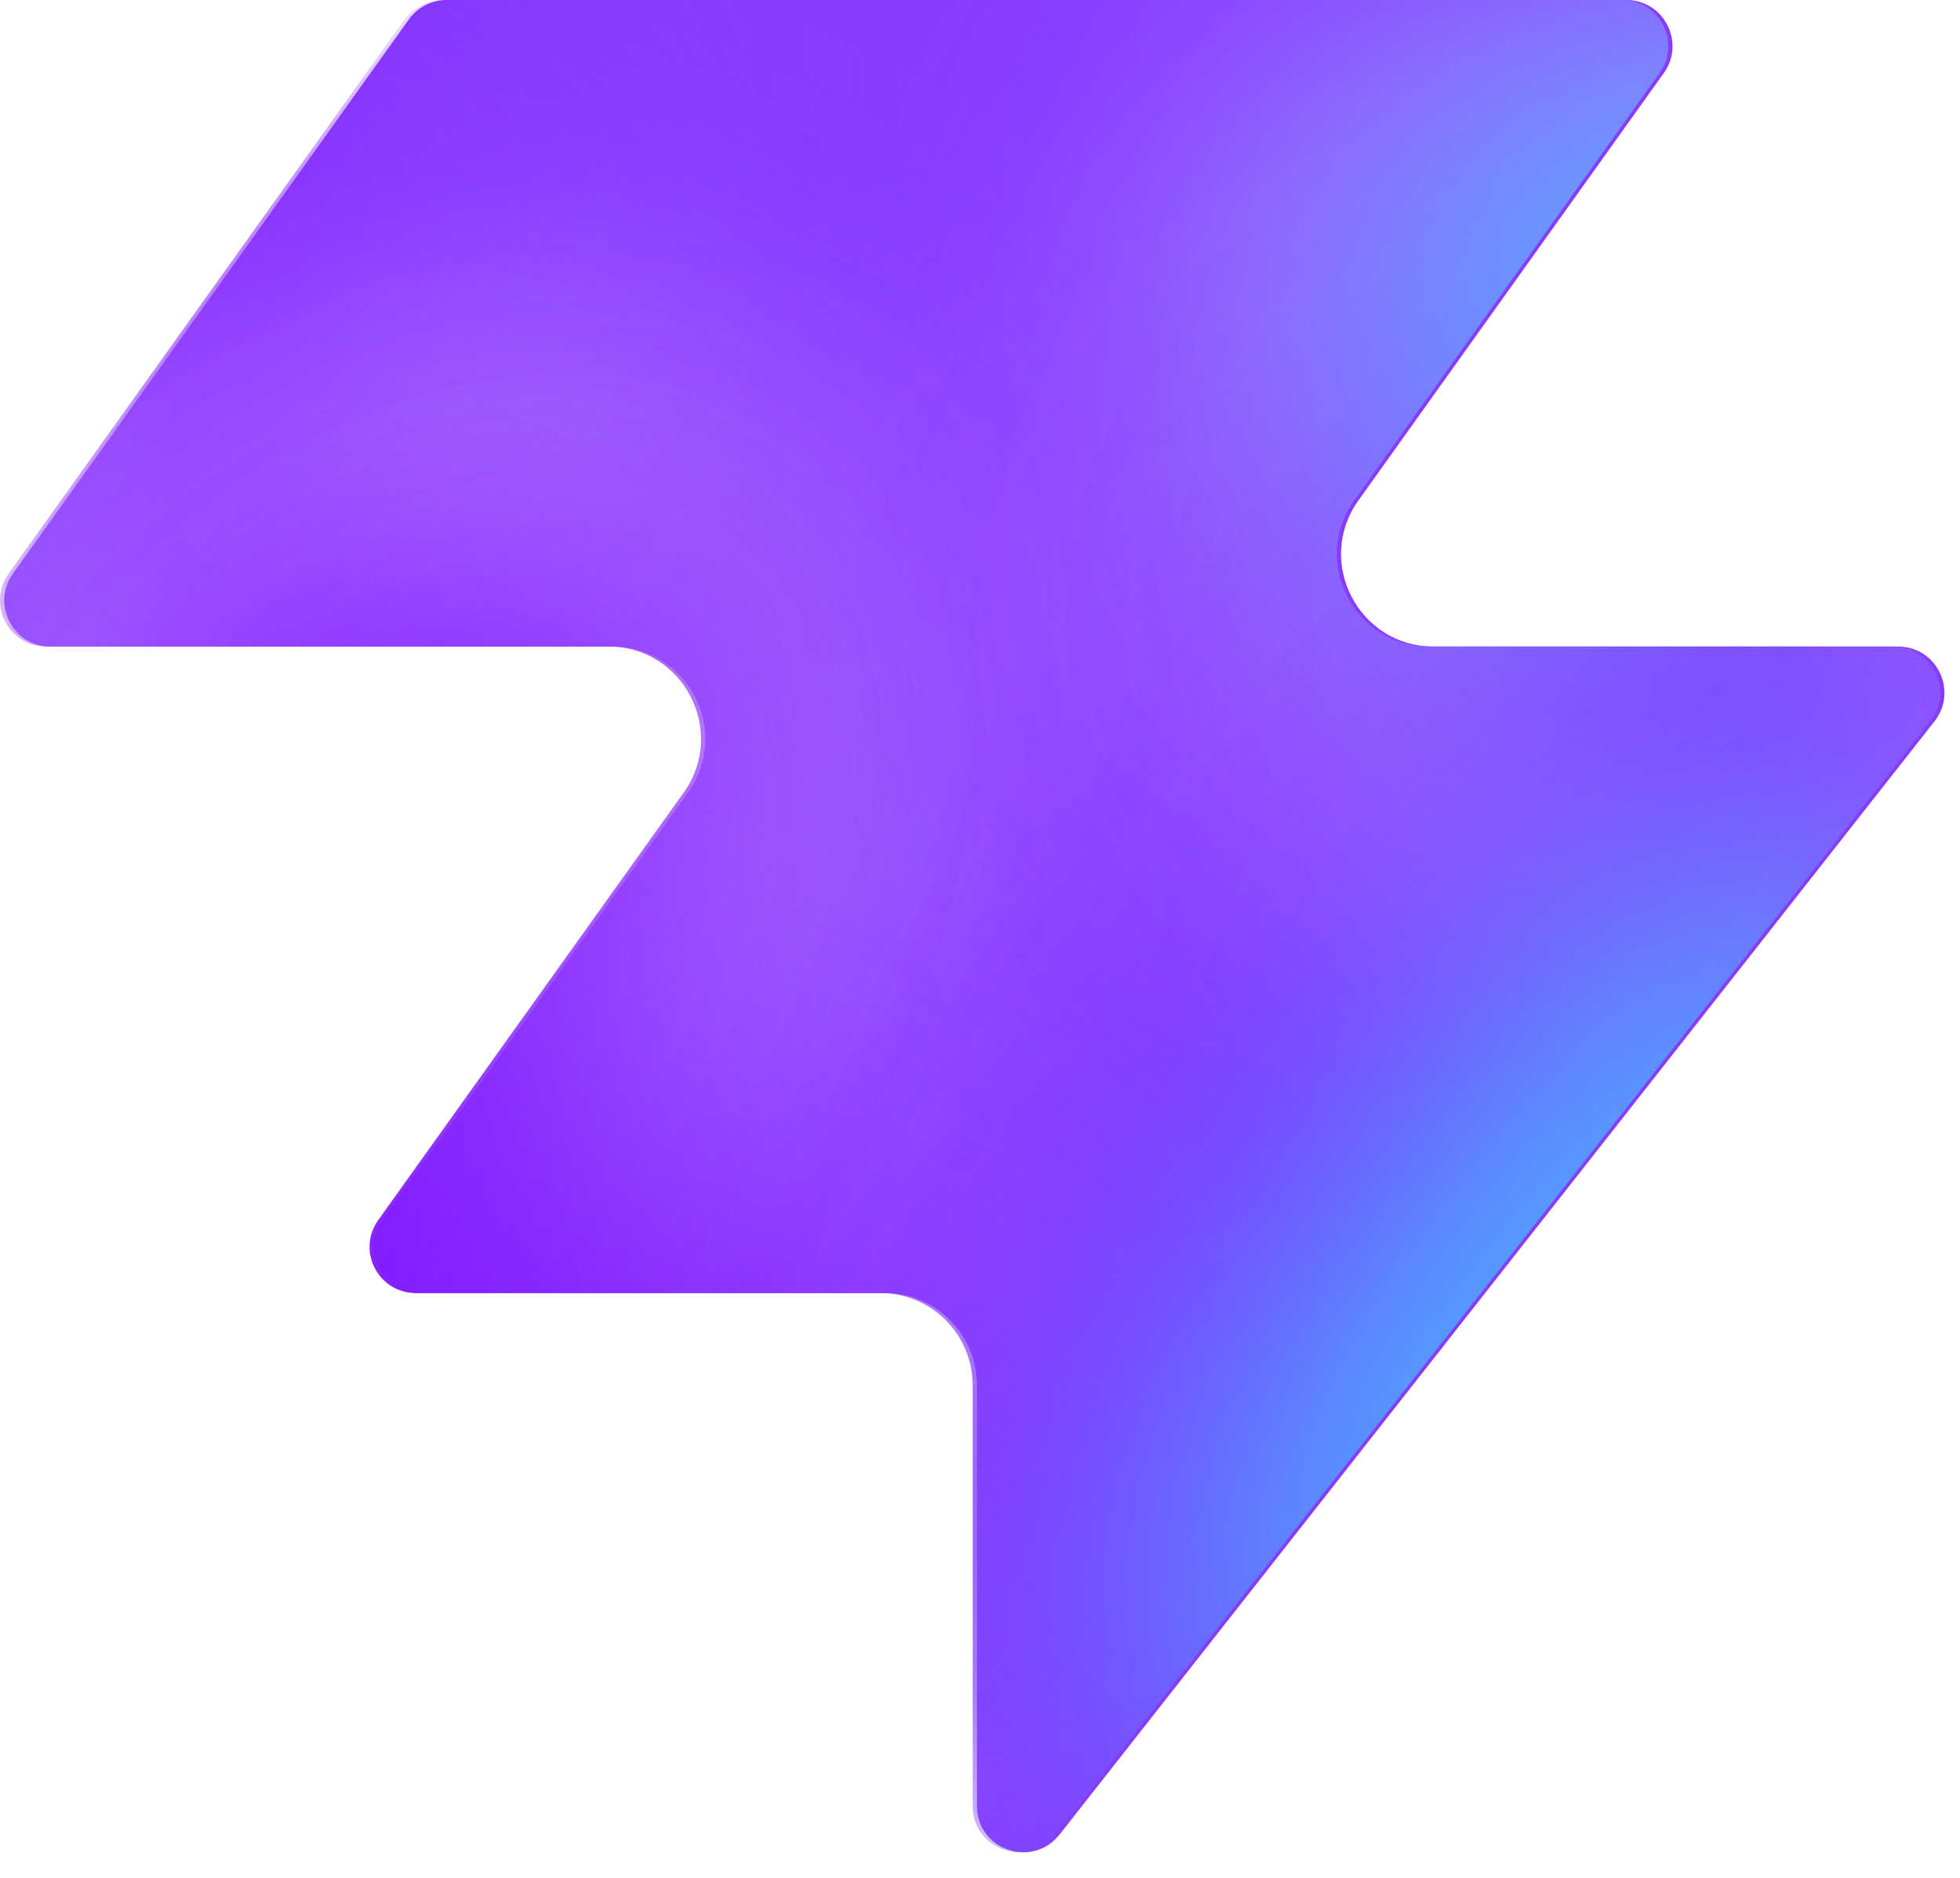
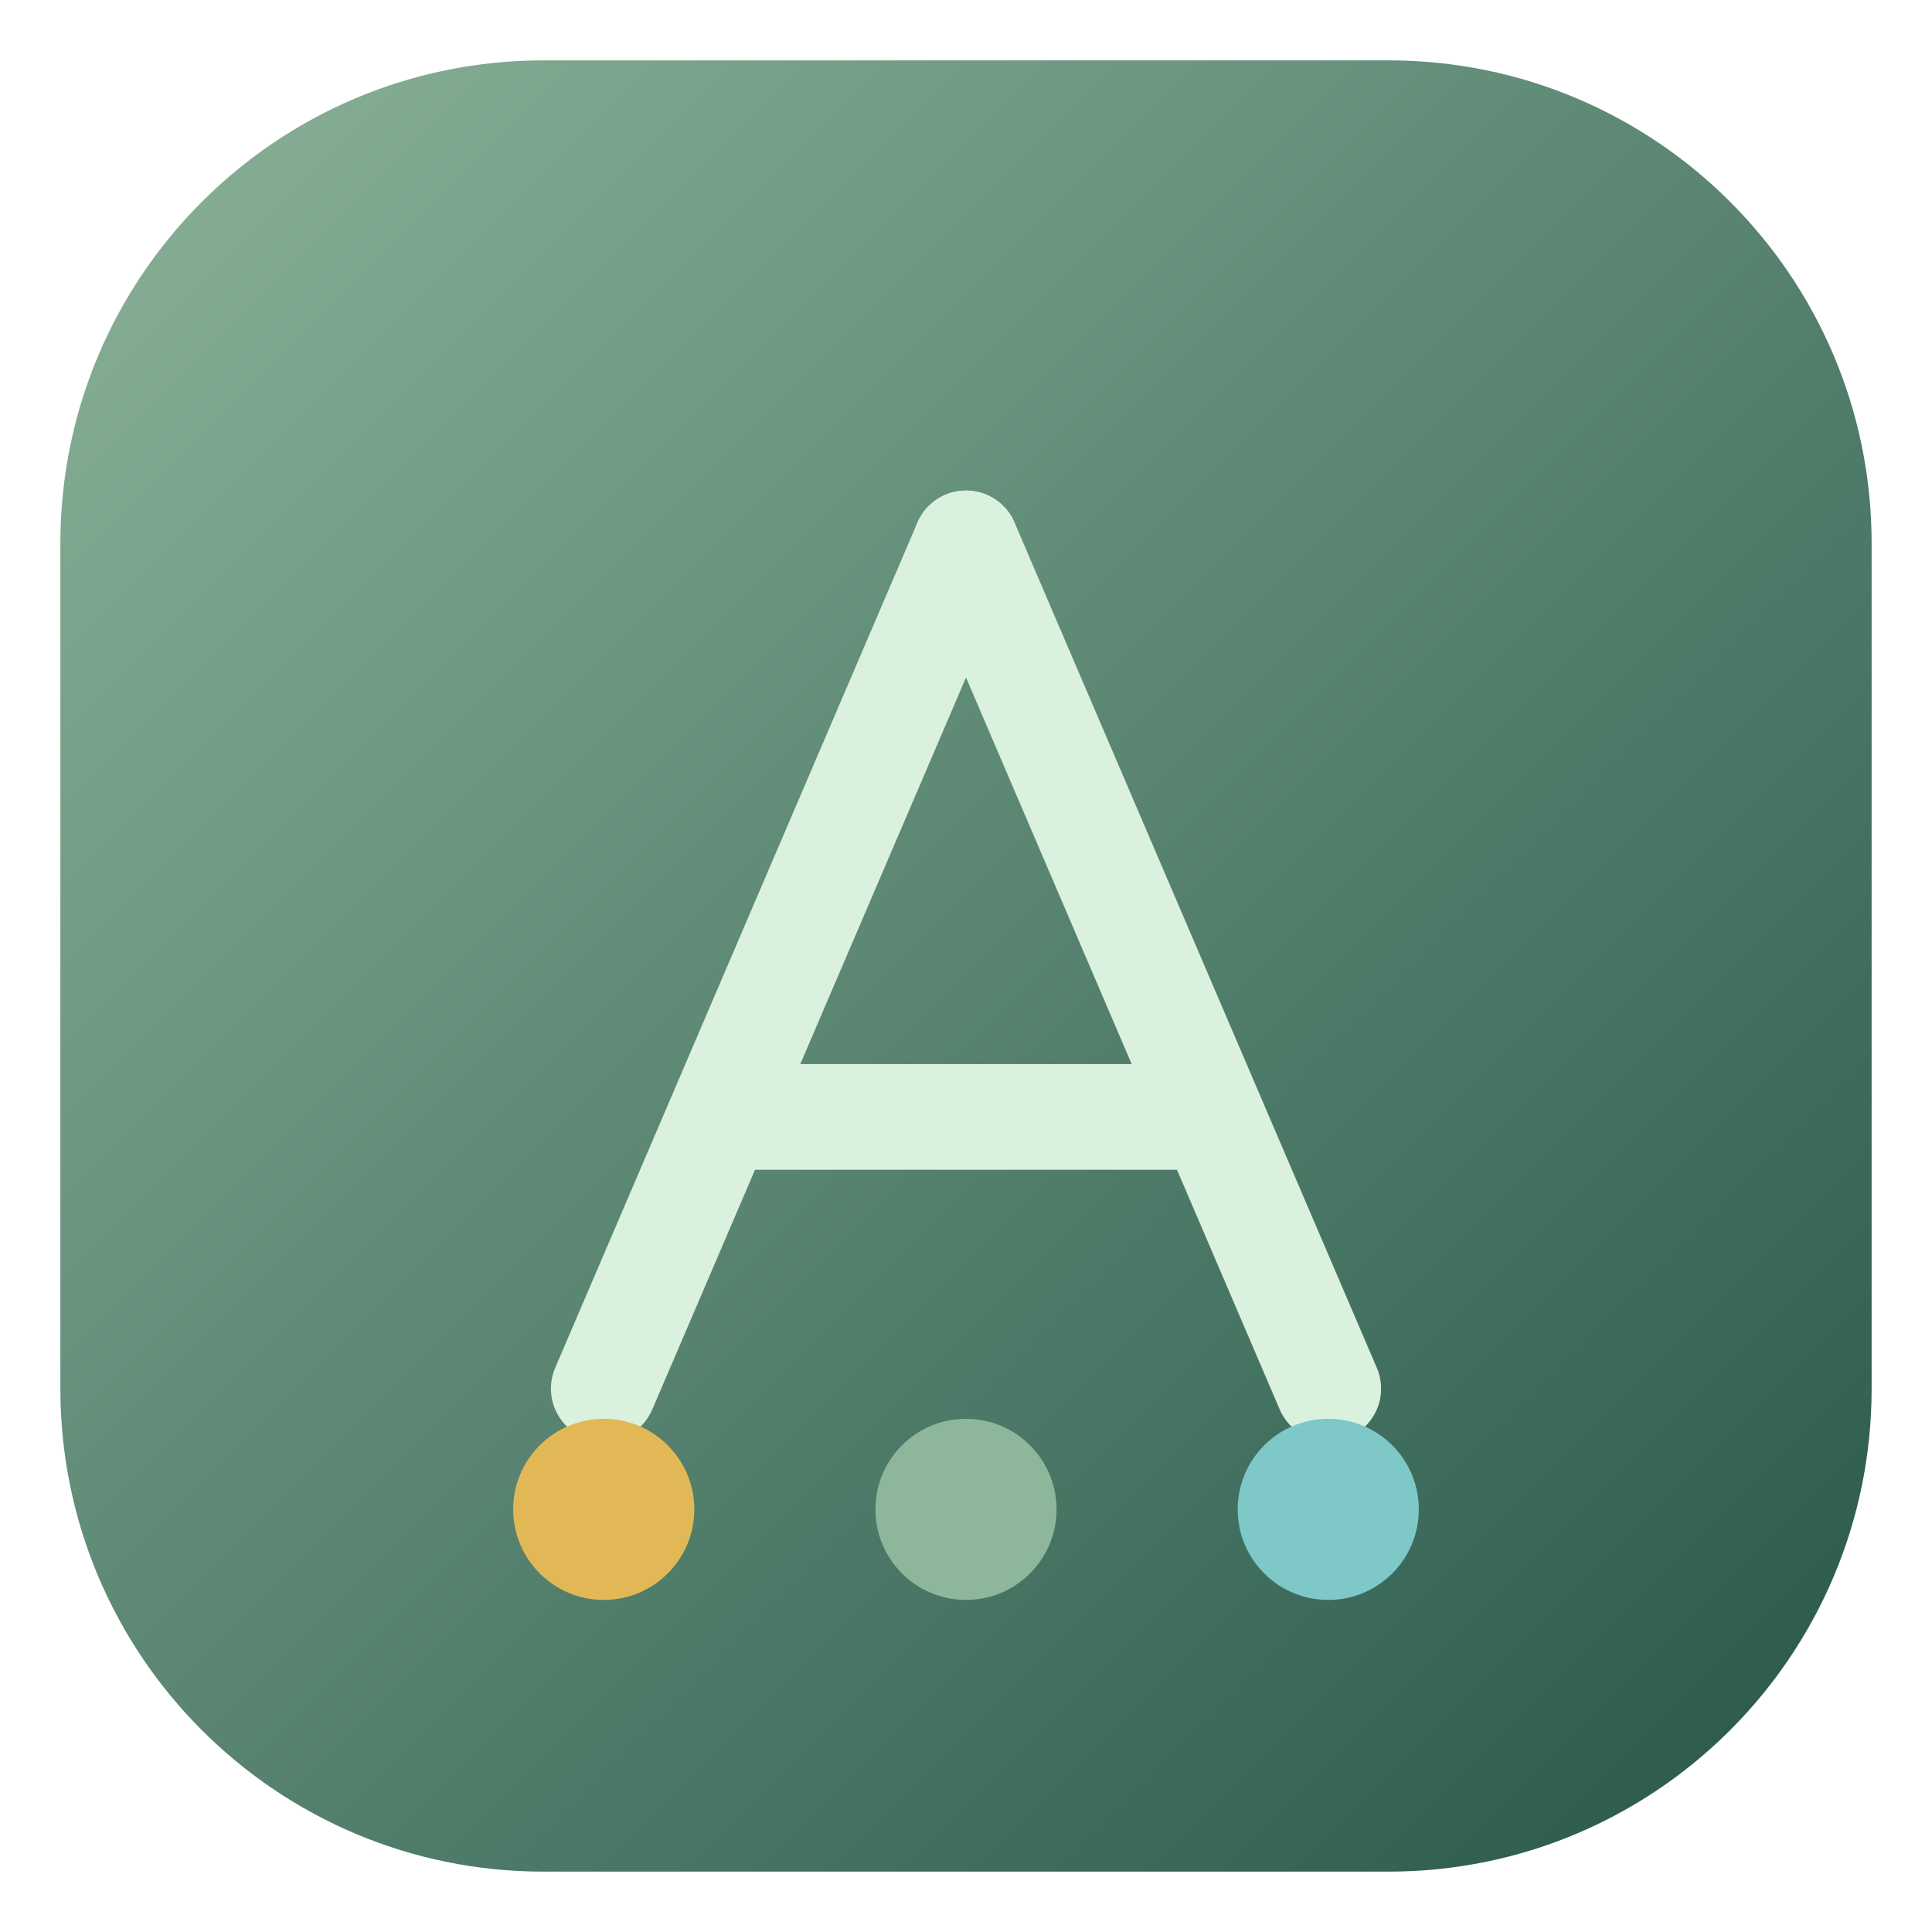
- <svg xmlns="http://www.w3.org/2000/svg" width="48" height="46" fill="none" viewBox="0 0 48 46">
-   <path fill="#863bff" d="M25.946 44.938c-.664.845-2.021.375-2.021-.698V33.937a2.26 2.26 0 0 0-2.262-2.262H10.287c-.92 0-1.456-1.04-.92-1.788l7.48-10.471c1.07-1.497 0-3.578-1.842-3.578H1.237c-.92 0-1.456-1.04-.92-1.788L10.013.474c.214-.297.556-.474.92-.474h28.894c.92 0 1.456 1.04.92 1.788l-7.48 10.471c-1.07 1.498 0 3.579 1.842 3.579h11.377c.943 0 1.473 1.088.89 1.83L25.947 44.94z" style="fill:#863bff;fill:color(display-p3 .525 .23 1);fill-opacity:1" />
-   <mask id="a" width="48" height="46" x="0" y="0" maskUnits="userSpaceOnUse" style="mask-type:alpha">
-     <path fill="#000" d="M25.842 44.938c-.664.844-2.021.375-2.021-.698V33.937a2.26 2.26 0 0 0-2.262-2.262H10.183c-.92 0-1.456-1.04-.92-1.788l7.48-10.471c1.07-1.498 0-3.579-1.842-3.579H1.133c-.92 0-1.456-1.04-.92-1.787L9.91.473c.214-.297.556-.474.92-.474h28.894c.92 0 1.456 1.04.92 1.788l-7.48 10.471c-1.07 1.498 0 3.578 1.842 3.578h11.377c.943 0 1.473 1.088.89 1.832L25.843 44.94z" style="fill:#000;fill-opacity:1" />
-   </mask>
-   <g mask="url(#a)">
-     <g filter="url(#b)">
-       <ellipse cx="5.508" cy="14.704" fill="#ede6ff" rx="5.508" ry="14.704" style="fill:#ede6ff;fill:color(display-p3 .927 .903 1);fill-opacity:1" transform="matrix(.00324 1 1 -.00324 -4.47 31.516)" />
-     </g>
-     <g filter="url(#c)">
-       <ellipse cx="10.399" cy="29.851" fill="#ede6ff" rx="10.399" ry="29.851" style="fill:#ede6ff;fill:color(display-p3 .927 .903 1);fill-opacity:1" transform="matrix(.00324 1 1 -.00324 -39.328 7.883)" />
-     </g>
-     <g filter="url(#d)">
-       <ellipse cx="5.508" cy="30.487" fill="#7e14ff" rx="5.508" ry="30.487" style="fill:#7e14ff;fill:color(display-p3 .492 .077 1);fill-opacity:1" transform="rotate(89.814 -25.913 -14.639)scale(1 -1)" />
-     </g>
-     <g filter="url(#e)">
-       <ellipse cx="5.508" cy="30.599" fill="#7e14ff" rx="5.508" ry="30.599" style="fill:#7e14ff;fill:color(display-p3 .492 .077 1);fill-opacity:1" transform="rotate(89.814 -32.644 -3.334)scale(1 -1)" />
-     </g>
-     <g filter="url(#f)">
-       <ellipse cx="5.508" cy="30.599" fill="#7e14ff" rx="5.508" ry="30.599" style="fill:#7e14ff;fill:color(display-p3 .492 .077 1);fill-opacity:1" transform="matrix(.00324 1 1 -.00324 -34.34 30.47)" />
-     </g>
-     <g filter="url(#g)">
-       <ellipse cx="14.072" cy="22.078" fill="#ede6ff" rx="14.072" ry="22.078" style="fill:#ede6ff;fill:color(display-p3 .927 .903 1);fill-opacity:1" transform="rotate(93.35 24.506 48.493)scale(-1 1)" />
-     </g>
-     <g filter="url(#h)">
-       <ellipse cx="3.47" cy="21.501" fill="#7e14ff" rx="3.47" ry="21.501" style="fill:#7e14ff;fill:color(display-p3 .492 .077 1);fill-opacity:1" transform="rotate(89.009 28.708 47.59)scale(-1 1)" />
-     </g>
-     <g filter="url(#i)">
-       <ellipse cx="3.47" cy="21.501" fill="#7e14ff" rx="3.47" ry="21.501" style="fill:#7e14ff;fill:color(display-p3 .492 .077 1);fill-opacity:1" transform="rotate(89.009 28.708 47.59)scale(-1 1)" />
-     </g>
-     <g filter="url(#j)">
-       <ellipse cx=".387" cy="8.972" fill="#7e14ff" rx="4.407" ry="29.108" style="fill:#7e14ff;fill:color(display-p3 .492 .077 1);fill-opacity:1" transform="rotate(39.51 .387 8.972)" />
-     </g>
-     <g filter="url(#k)">
-       <ellipse cx="47.523" cy="-6.092" fill="#7e14ff" rx="4.407" ry="29.108" style="fill:#7e14ff;fill:color(display-p3 .492 .077 1);fill-opacity:1" transform="rotate(37.892 47.523 -6.092)" />
-     </g>
-     <g filter="url(#l)">
-       <ellipse cx="41.412" cy="6.333" fill="#47bfff" rx="5.971" ry="9.665" style="fill:#47bfff;fill:color(display-p3 .28 .748 1);fill-opacity:1" transform="rotate(37.892 41.412 6.333)" />
-     </g>
-     <g filter="url(#m)">
-       <ellipse cx="-1.879" cy="38.332" fill="#7e14ff" rx="4.407" ry="29.108" style="fill:#7e14ff;fill:color(display-p3 .492 .077 1);fill-opacity:1" transform="rotate(37.892 -1.88 38.332)" />
-     </g>
-     <g filter="url(#n)">
-       <ellipse cx="-1.879" cy="38.332" fill="#7e14ff" rx="4.407" ry="29.108" style="fill:#7e14ff;fill:color(display-p3 .492 .077 1);fill-opacity:1" transform="rotate(37.892 -1.88 38.332)" />
-     </g>
-     <g filter="url(#o)">
-       <ellipse cx="35.651" cy="29.907" fill="#7e14ff" rx="4.407" ry="29.108" style="fill:#7e14ff;fill:color(display-p3 .492 .077 1);fill-opacity:1" transform="rotate(37.892 35.651 29.907)" />
-     </g>
-     <g filter="url(#p)">
-       <ellipse cx="38.418" cy="32.4" fill="#47bfff" rx="5.971" ry="15.297" style="fill:#47bfff;fill:color(display-p3 .28 .748 1);fill-opacity:1" transform="rotate(37.892 38.418 32.4)" />
-     </g>
+ <svg xmlns="http://www.w3.org/2000/svg" viewBox="0 0 64 64" fill="none">
+   <defs>
+     <linearGradient id="favGrad" x1="0" y1="0" x2="64" y2="64" gradientUnits="userSpaceOnUse">
+       <stop offset="0%" stop-color="#8EB69B" />
+       <stop offset="100%" stop-color="#235347" />
+     </linearGradient>
+   </defs>
+   <rect x="2" y="2" width="60" height="60" rx="16" fill="url(#favGrad)" />
+   <g stroke="#DAF1DE" stroke-width="3.5" stroke-linecap="round" stroke-linejoin="round" fill="none">
+     <path d="M20 46 L32 18" />
+     <path d="M32 18 L44 46" />
+     <path d="M24.5 37 H39.5" />
  </g>
-   <defs>
-     <filter id="b" width="60.045" height="41.654" x="-19.77" y="16.149" color-interpolation-filters="sRGB" filterUnits="userSpaceOnUse">
-       <feFlood flood-opacity="0" result="BackgroundImageFix" />
-       <feBlend in="SourceGraphic" in2="BackgroundImageFix" result="shape" />
-       <feGaussianBlur result="effect1_foregroundBlur_2002_17158" stdDeviation="7.659" />
-     </filter>
-     <filter id="c" width="90.34" height="51.437" x="-54.613" y="-7.533" color-interpolation-filters="sRGB" filterUnits="userSpaceOnUse">
-       <feFlood flood-opacity="0" result="BackgroundImageFix" />
-       <feBlend in="SourceGraphic" in2="BackgroundImageFix" result="shape" />
-       <feGaussianBlur result="effect1_foregroundBlur_2002_17158" stdDeviation="7.659" />
-     </filter>
-     <filter id="d" width="79.355" height="29.4" x="-49.64" y="2.03" color-interpolation-filters="sRGB" filterUnits="userSpaceOnUse">
-       <feFlood flood-opacity="0" result="BackgroundImageFix" />
-       <feBlend in="SourceGraphic" in2="BackgroundImageFix" result="shape" />
-       <feGaussianBlur result="effect1_foregroundBlur_2002_17158" stdDeviation="4.596" />
-     </filter>
-     <filter id="e" width="79.579" height="29.4" x="-45.045" y="20.029" color-interpolation-filters="sRGB" filterUnits="userSpaceOnUse">
-       <feFlood flood-opacity="0" result="BackgroundImageFix" />
-       <feBlend in="SourceGraphic" in2="BackgroundImageFix" result="shape" />
-       <feGaussianBlur result="effect1_foregroundBlur_2002_17158" stdDeviation="4.596" />
-     </filter>
-     <filter id="f" width="79.579" height="29.4" x="-43.513" y="21.178" color-interpolation-filters="sRGB" filterUnits="userSpaceOnUse">
-       <feFlood flood-opacity="0" result="BackgroundImageFix" />
-       <feBlend in="SourceGraphic" in2="BackgroundImageFix" result="shape" />
-       <feGaussianBlur result="effect1_foregroundBlur_2002_17158" stdDeviation="4.596" />
-     </filter>
-     <filter id="g" width="74.749" height="58.852" x="15.756" y="-17.901" color-interpolation-filters="sRGB" filterUnits="userSpaceOnUse">
-       <feFlood flood-opacity="0" result="BackgroundImageFix" />
-       <feBlend in="SourceGraphic" in2="BackgroundImageFix" result="shape" />
-       <feGaussianBlur result="effect1_foregroundBlur_2002_17158" stdDeviation="7.659" />
-     </filter>
-     <filter id="h" width="61.377" height="25.362" x="23.548" y="2.284" color-interpolation-filters="sRGB" filterUnits="userSpaceOnUse">
-       <feFlood flood-opacity="0" result="BackgroundImageFix" />
-       <feBlend in="SourceGraphic" in2="BackgroundImageFix" result="shape" />
-       <feGaussianBlur result="effect1_foregroundBlur_2002_17158" stdDeviation="4.596" />
-     </filter>
-     <filter id="i" width="61.377" height="25.362" x="23.548" y="2.284" color-interpolation-filters="sRGB" filterUnits="userSpaceOnUse">
-       <feFlood flood-opacity="0" result="BackgroundImageFix" />
-       <feBlend in="SourceGraphic" in2="BackgroundImageFix" result="shape" />
-       <feGaussianBlur result="effect1_foregroundBlur_2002_17158" stdDeviation="4.596" />
-     </filter>
-     <filter id="j" width="56.045" height="63.649" x="-27.636" y="-22.853" color-interpolation-filters="sRGB" filterUnits="userSpaceOnUse">
-       <feFlood flood-opacity="0" result="BackgroundImageFix" />
-       <feBlend in="SourceGraphic" in2="BackgroundImageFix" result="shape" />
-       <feGaussianBlur result="effect1_foregroundBlur_2002_17158" stdDeviation="4.596" />
-     </filter>
-     <filter id="k" width="54.814" height="64.646" x="20.116" y="-38.415" color-interpolation-filters="sRGB" filterUnits="userSpaceOnUse">
-       <feFlood flood-opacity="0" result="BackgroundImageFix" />
-       <feBlend in="SourceGraphic" in2="BackgroundImageFix" result="shape" />
-       <feGaussianBlur result="effect1_foregroundBlur_2002_17158" stdDeviation="4.596" />
-     </filter>
-     <filter id="l" width="33.541" height="35.313" x="24.641" y="-11.323" color-interpolation-filters="sRGB" filterUnits="userSpaceOnUse">
-       <feFlood flood-opacity="0" result="BackgroundImageFix" />
-       <feBlend in="SourceGraphic" in2="BackgroundImageFix" result="shape" />
-       <feGaussianBlur result="effect1_foregroundBlur_2002_17158" stdDeviation="4.596" />
-     </filter>
-     <filter id="m" width="54.814" height="64.646" x="-29.286" y="6.009" color-interpolation-filters="sRGB" filterUnits="userSpaceOnUse">
-       <feFlood flood-opacity="0" result="BackgroundImageFix" />
-       <feBlend in="SourceGraphic" in2="BackgroundImageFix" result="shape" />
-       <feGaussianBlur result="effect1_foregroundBlur_2002_17158" stdDeviation="4.596" />
-     </filter>
-     <filter id="n" width="54.814" height="64.646" x="-29.286" y="6.009" color-interpolation-filters="sRGB" filterUnits="userSpaceOnUse">
-       <feFlood flood-opacity="0" result="BackgroundImageFix" />
-       <feBlend in="SourceGraphic" in2="BackgroundImageFix" result="shape" />
-       <feGaussianBlur result="effect1_foregroundBlur_2002_17158" stdDeviation="4.596" />
-     </filter>
-     <filter id="o" width="54.814" height="64.646" x="8.244" y="-2.416" color-interpolation-filters="sRGB" filterUnits="userSpaceOnUse">
-       <feFlood flood-opacity="0" result="BackgroundImageFix" />
-       <feBlend in="SourceGraphic" in2="BackgroundImageFix" result="shape" />
-       <feGaussianBlur result="effect1_foregroundBlur_2002_17158" stdDeviation="4.596" />
-     </filter>
-     <filter id="p" width="39.409" height="43.623" x="18.713" y="10.588" color-interpolation-filters="sRGB" filterUnits="userSpaceOnUse">
-       <feFlood flood-opacity="0" result="BackgroundImageFix" />
-       <feBlend in="SourceGraphic" in2="BackgroundImageFix" result="shape" />
-       <feGaussianBlur result="effect1_foregroundBlur_2002_17158" stdDeviation="4.596" />
-     </filter>
-   </defs>
+   <circle cx="20" cy="50" r="3" fill="#e2b857" />
+   <circle cx="32" cy="50" r="3" fill="#8EB69B" />
+   <circle cx="44" cy="50" r="3" fill="#7ec8c8" />
</svg>
